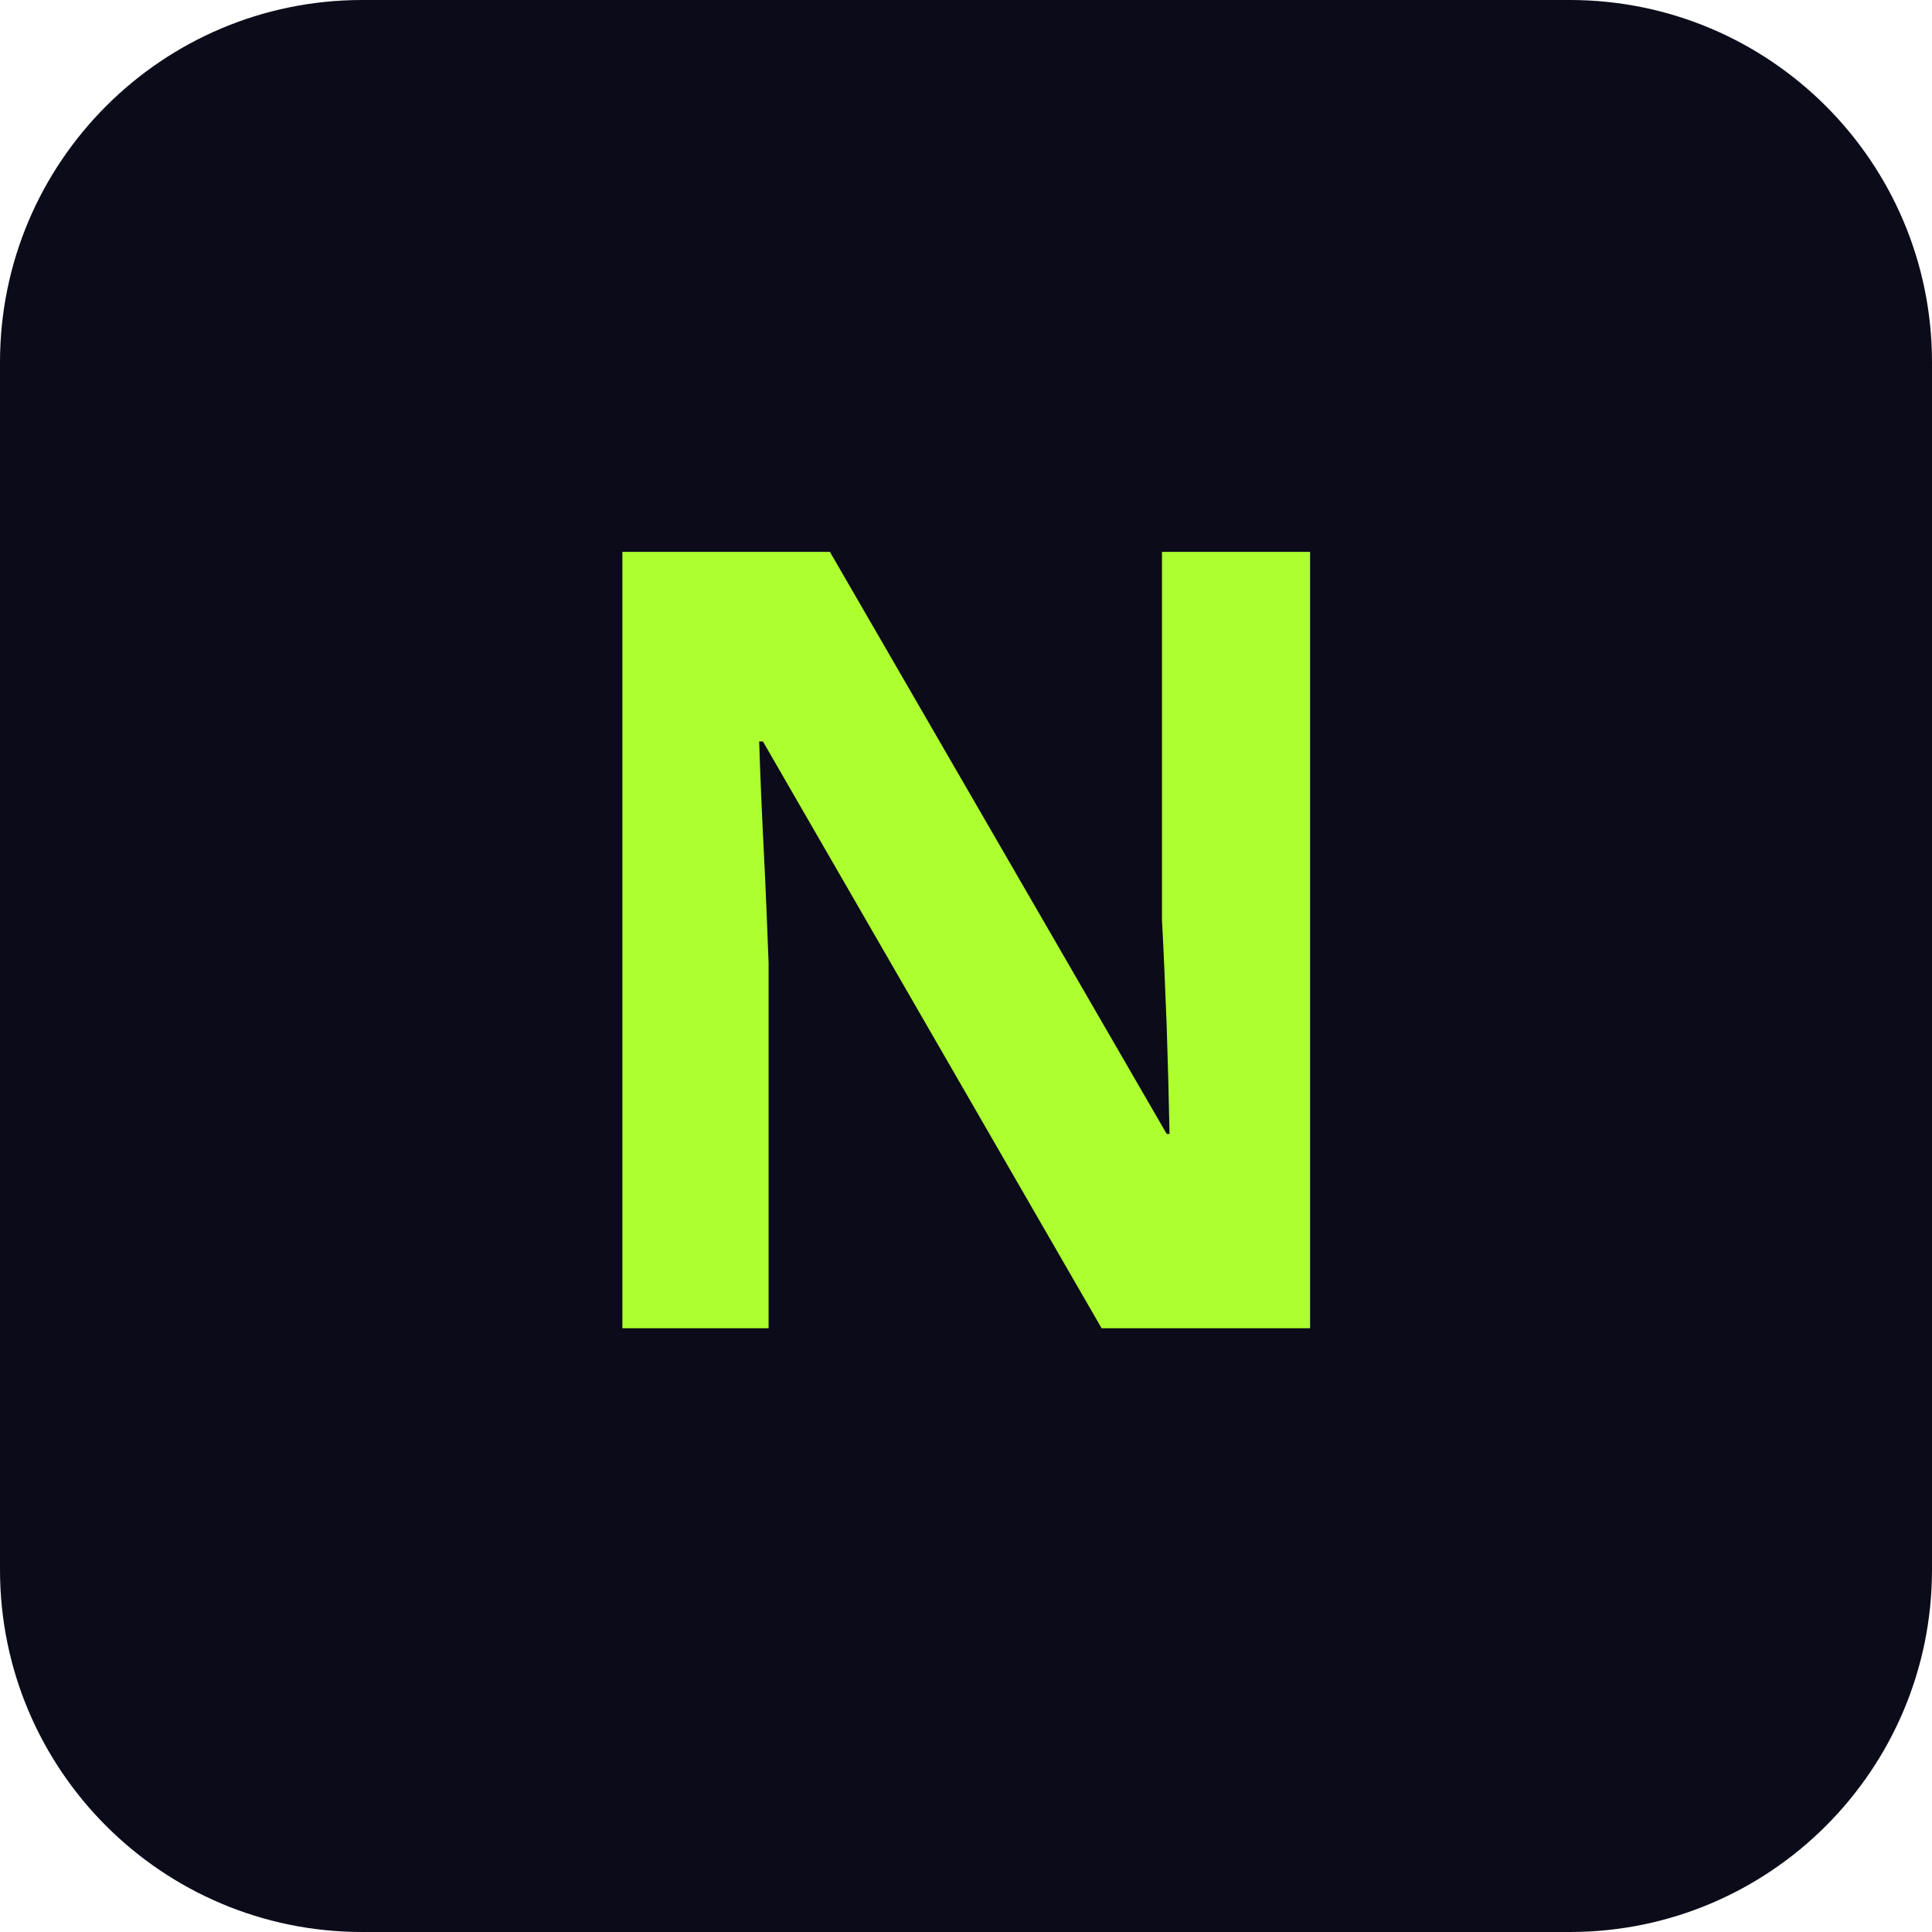
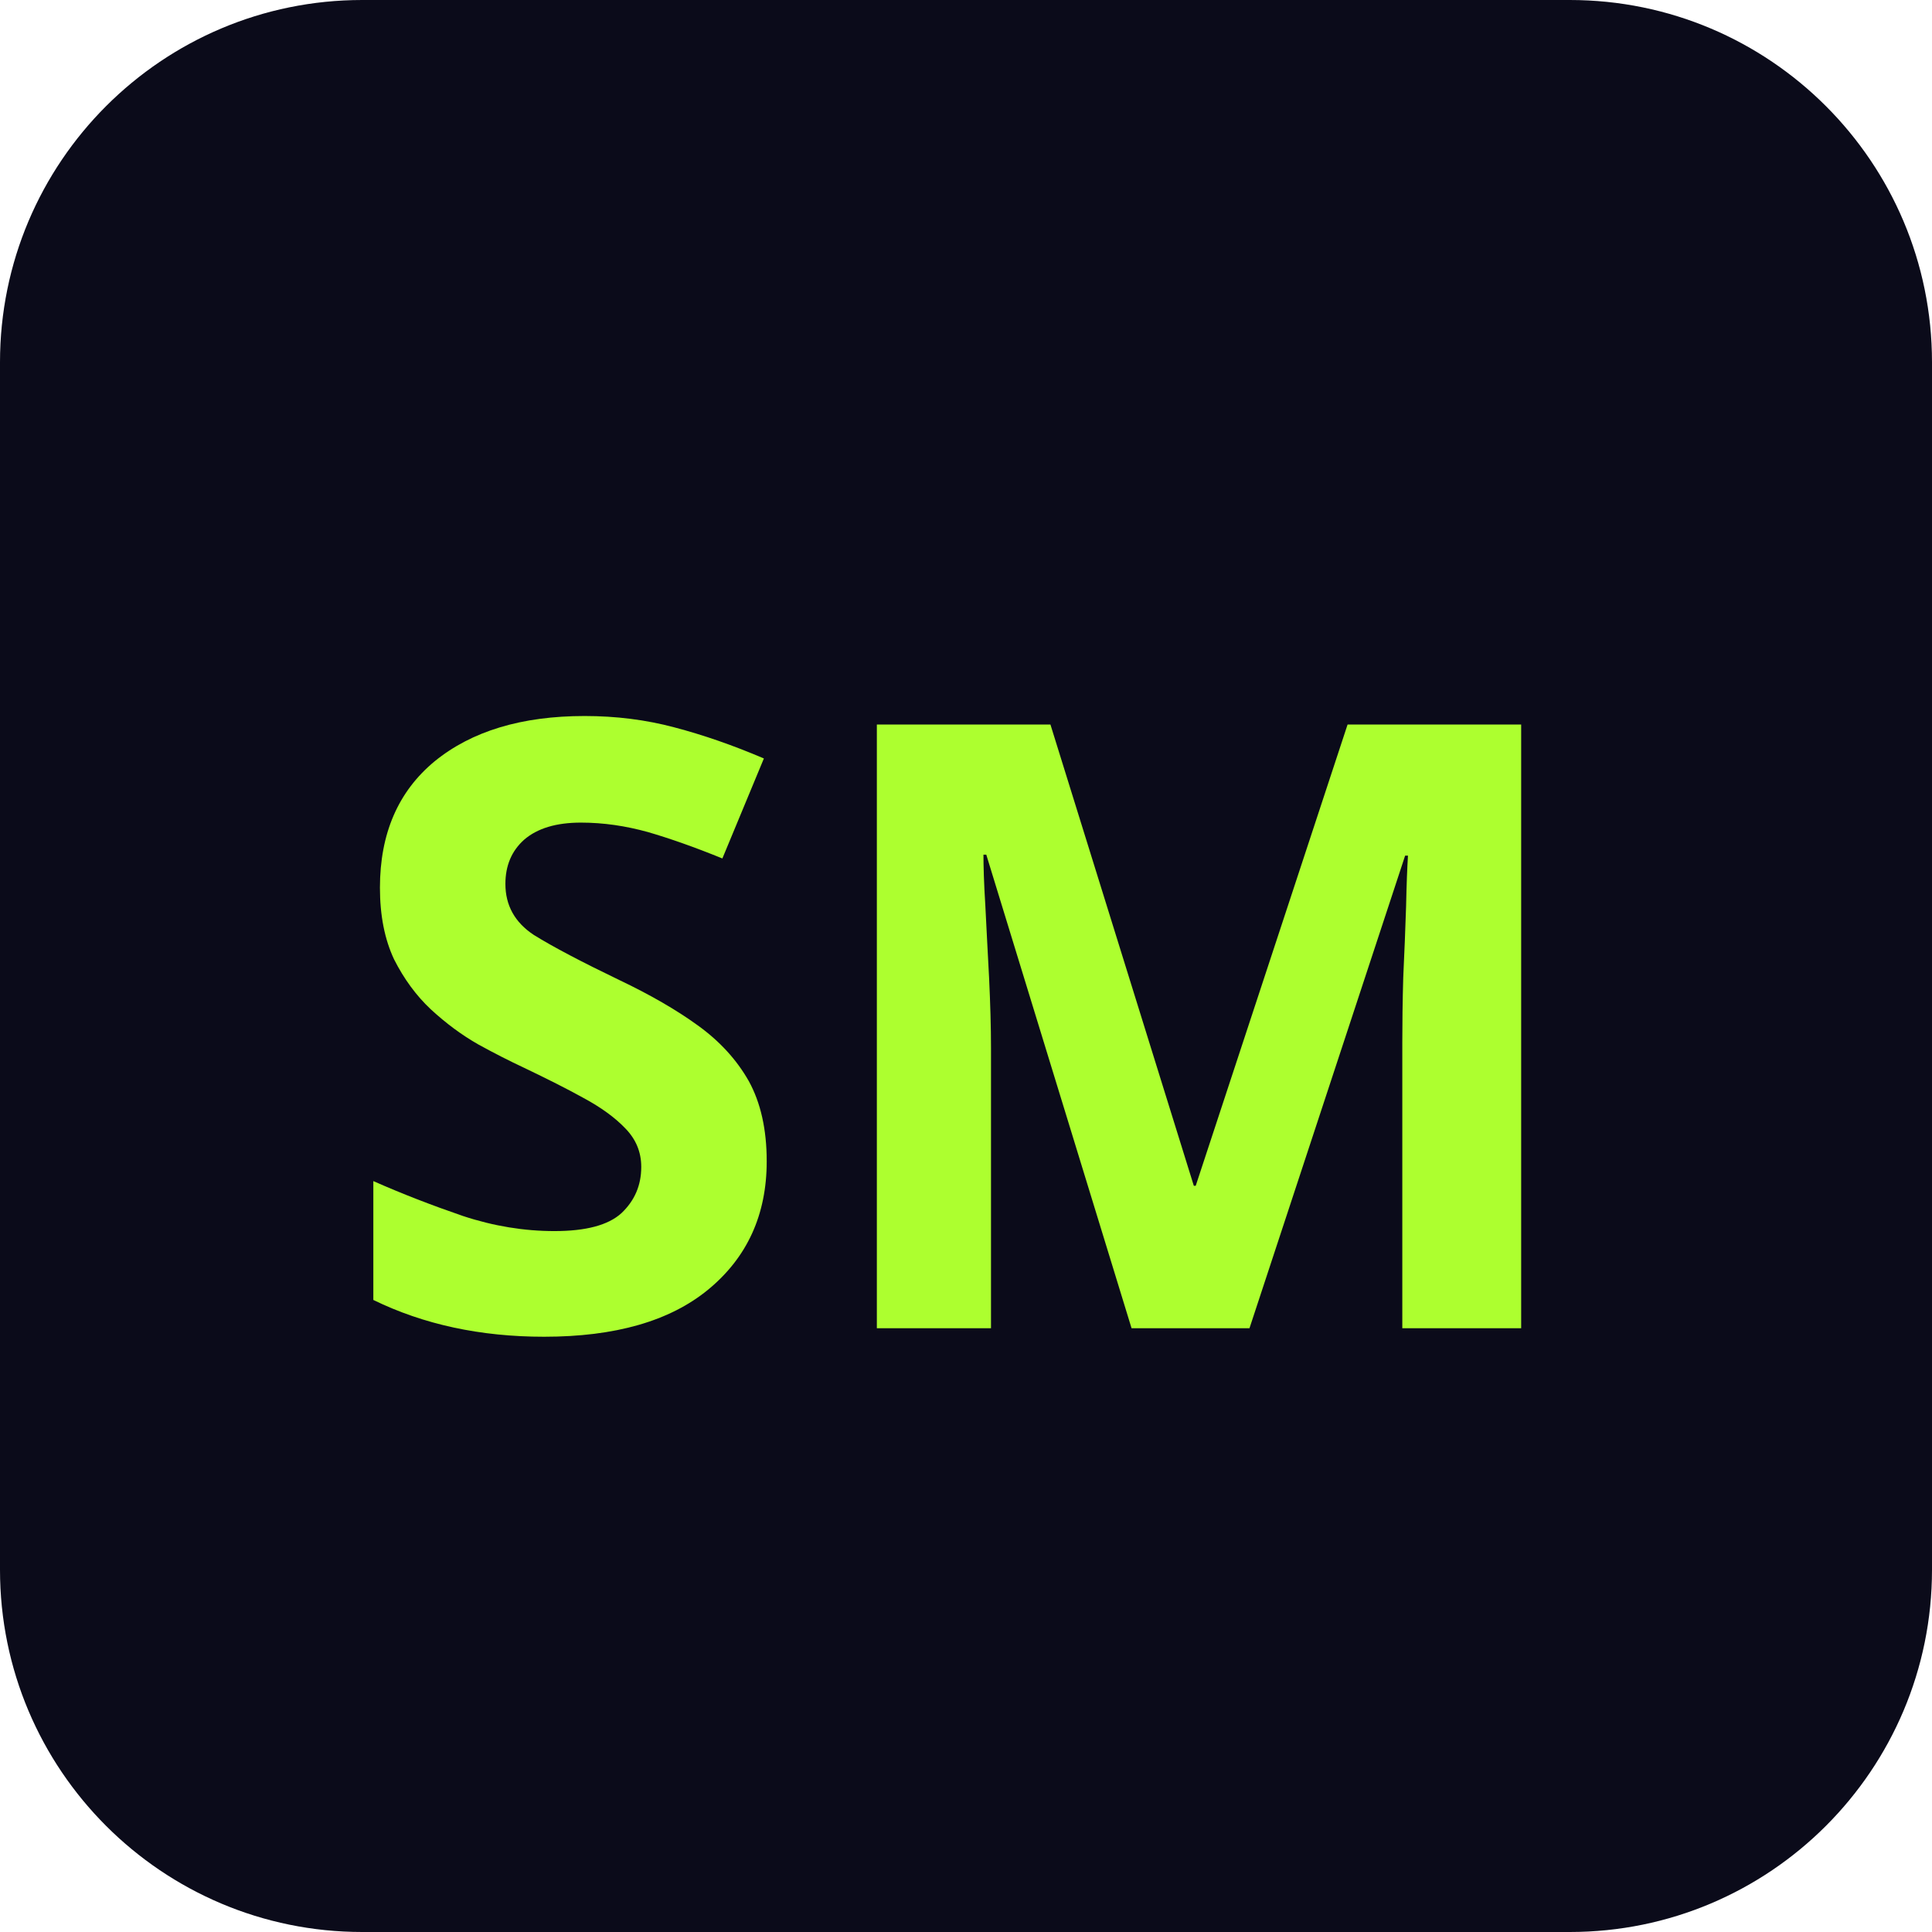
<svg xmlns="http://www.w3.org/2000/svg" viewBox="0 0 32 32" fill="none">
  <rect width="32" height="32" rx="6" fill="#0B0B1A" />
-   <text x="16" y="22" font-family="sans-serif" font-size="18" font-weight="800" fill="#ADFF2F" text-anchor="middle">N</text>
+   <text x="16" y="22" font-family="sans-serif" font-size="14" font-weight="800" fill="#ADFF2F" text-anchor="middle">SM</text>
</svg>
